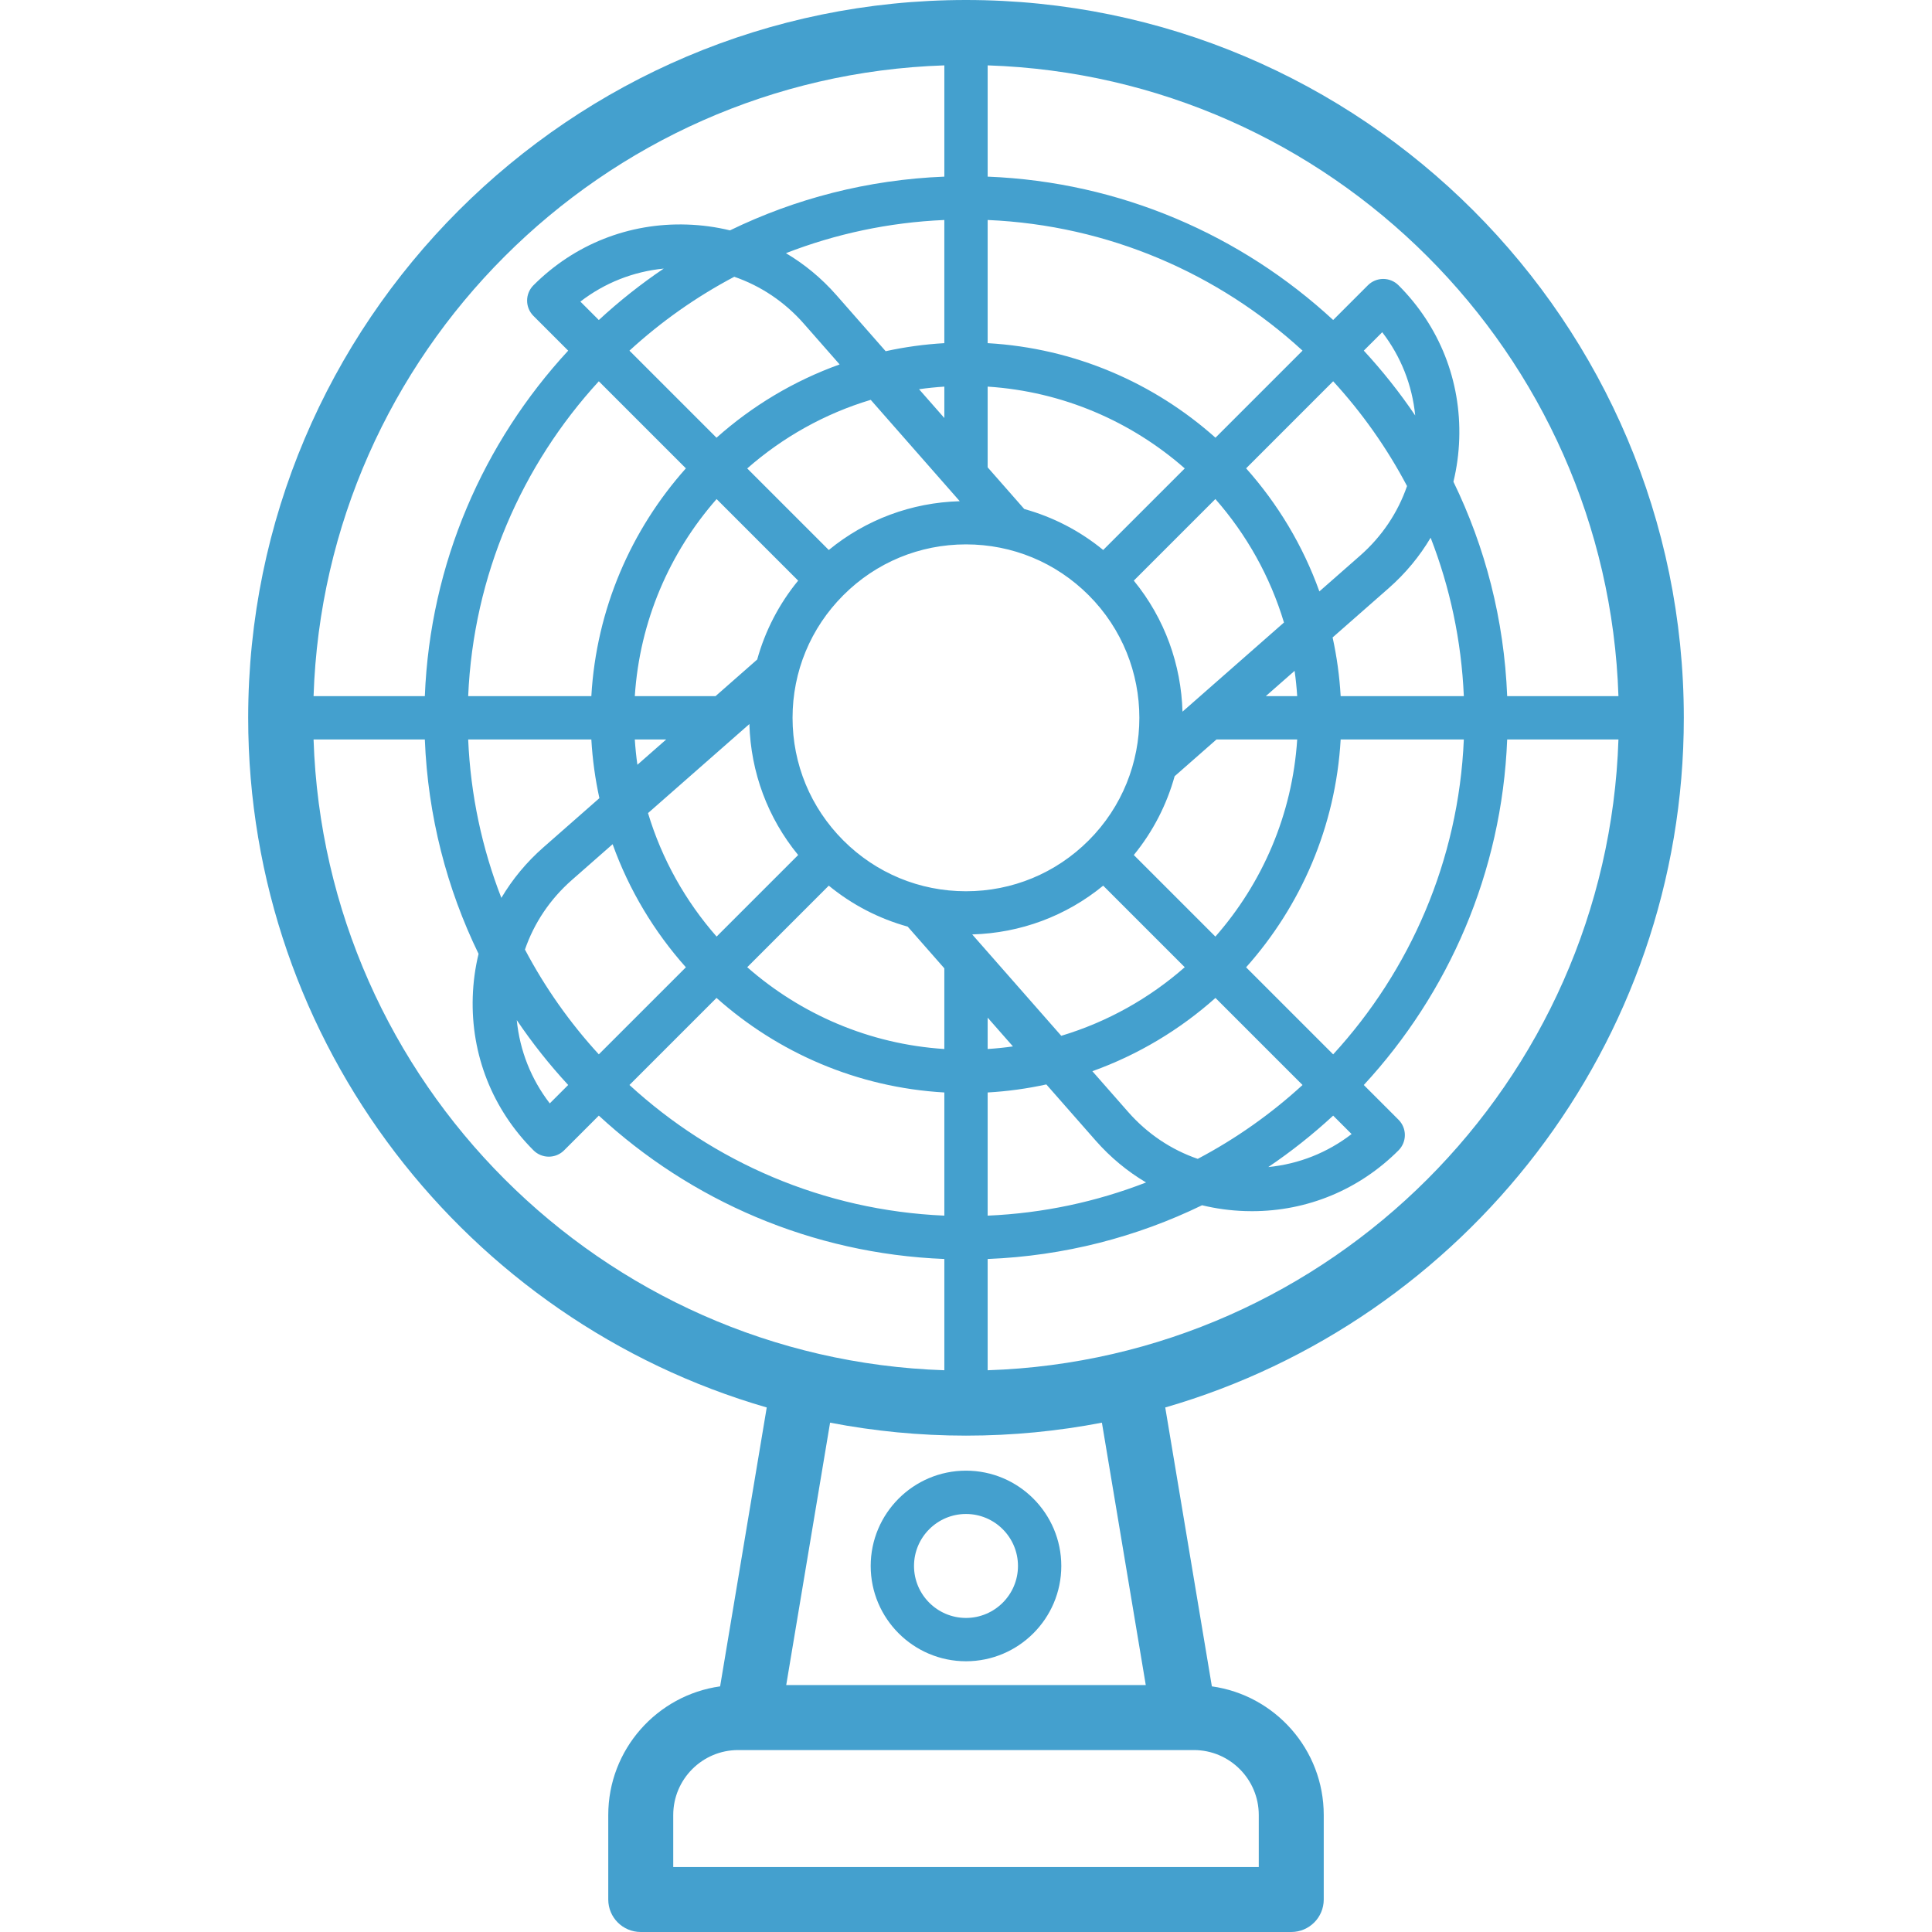
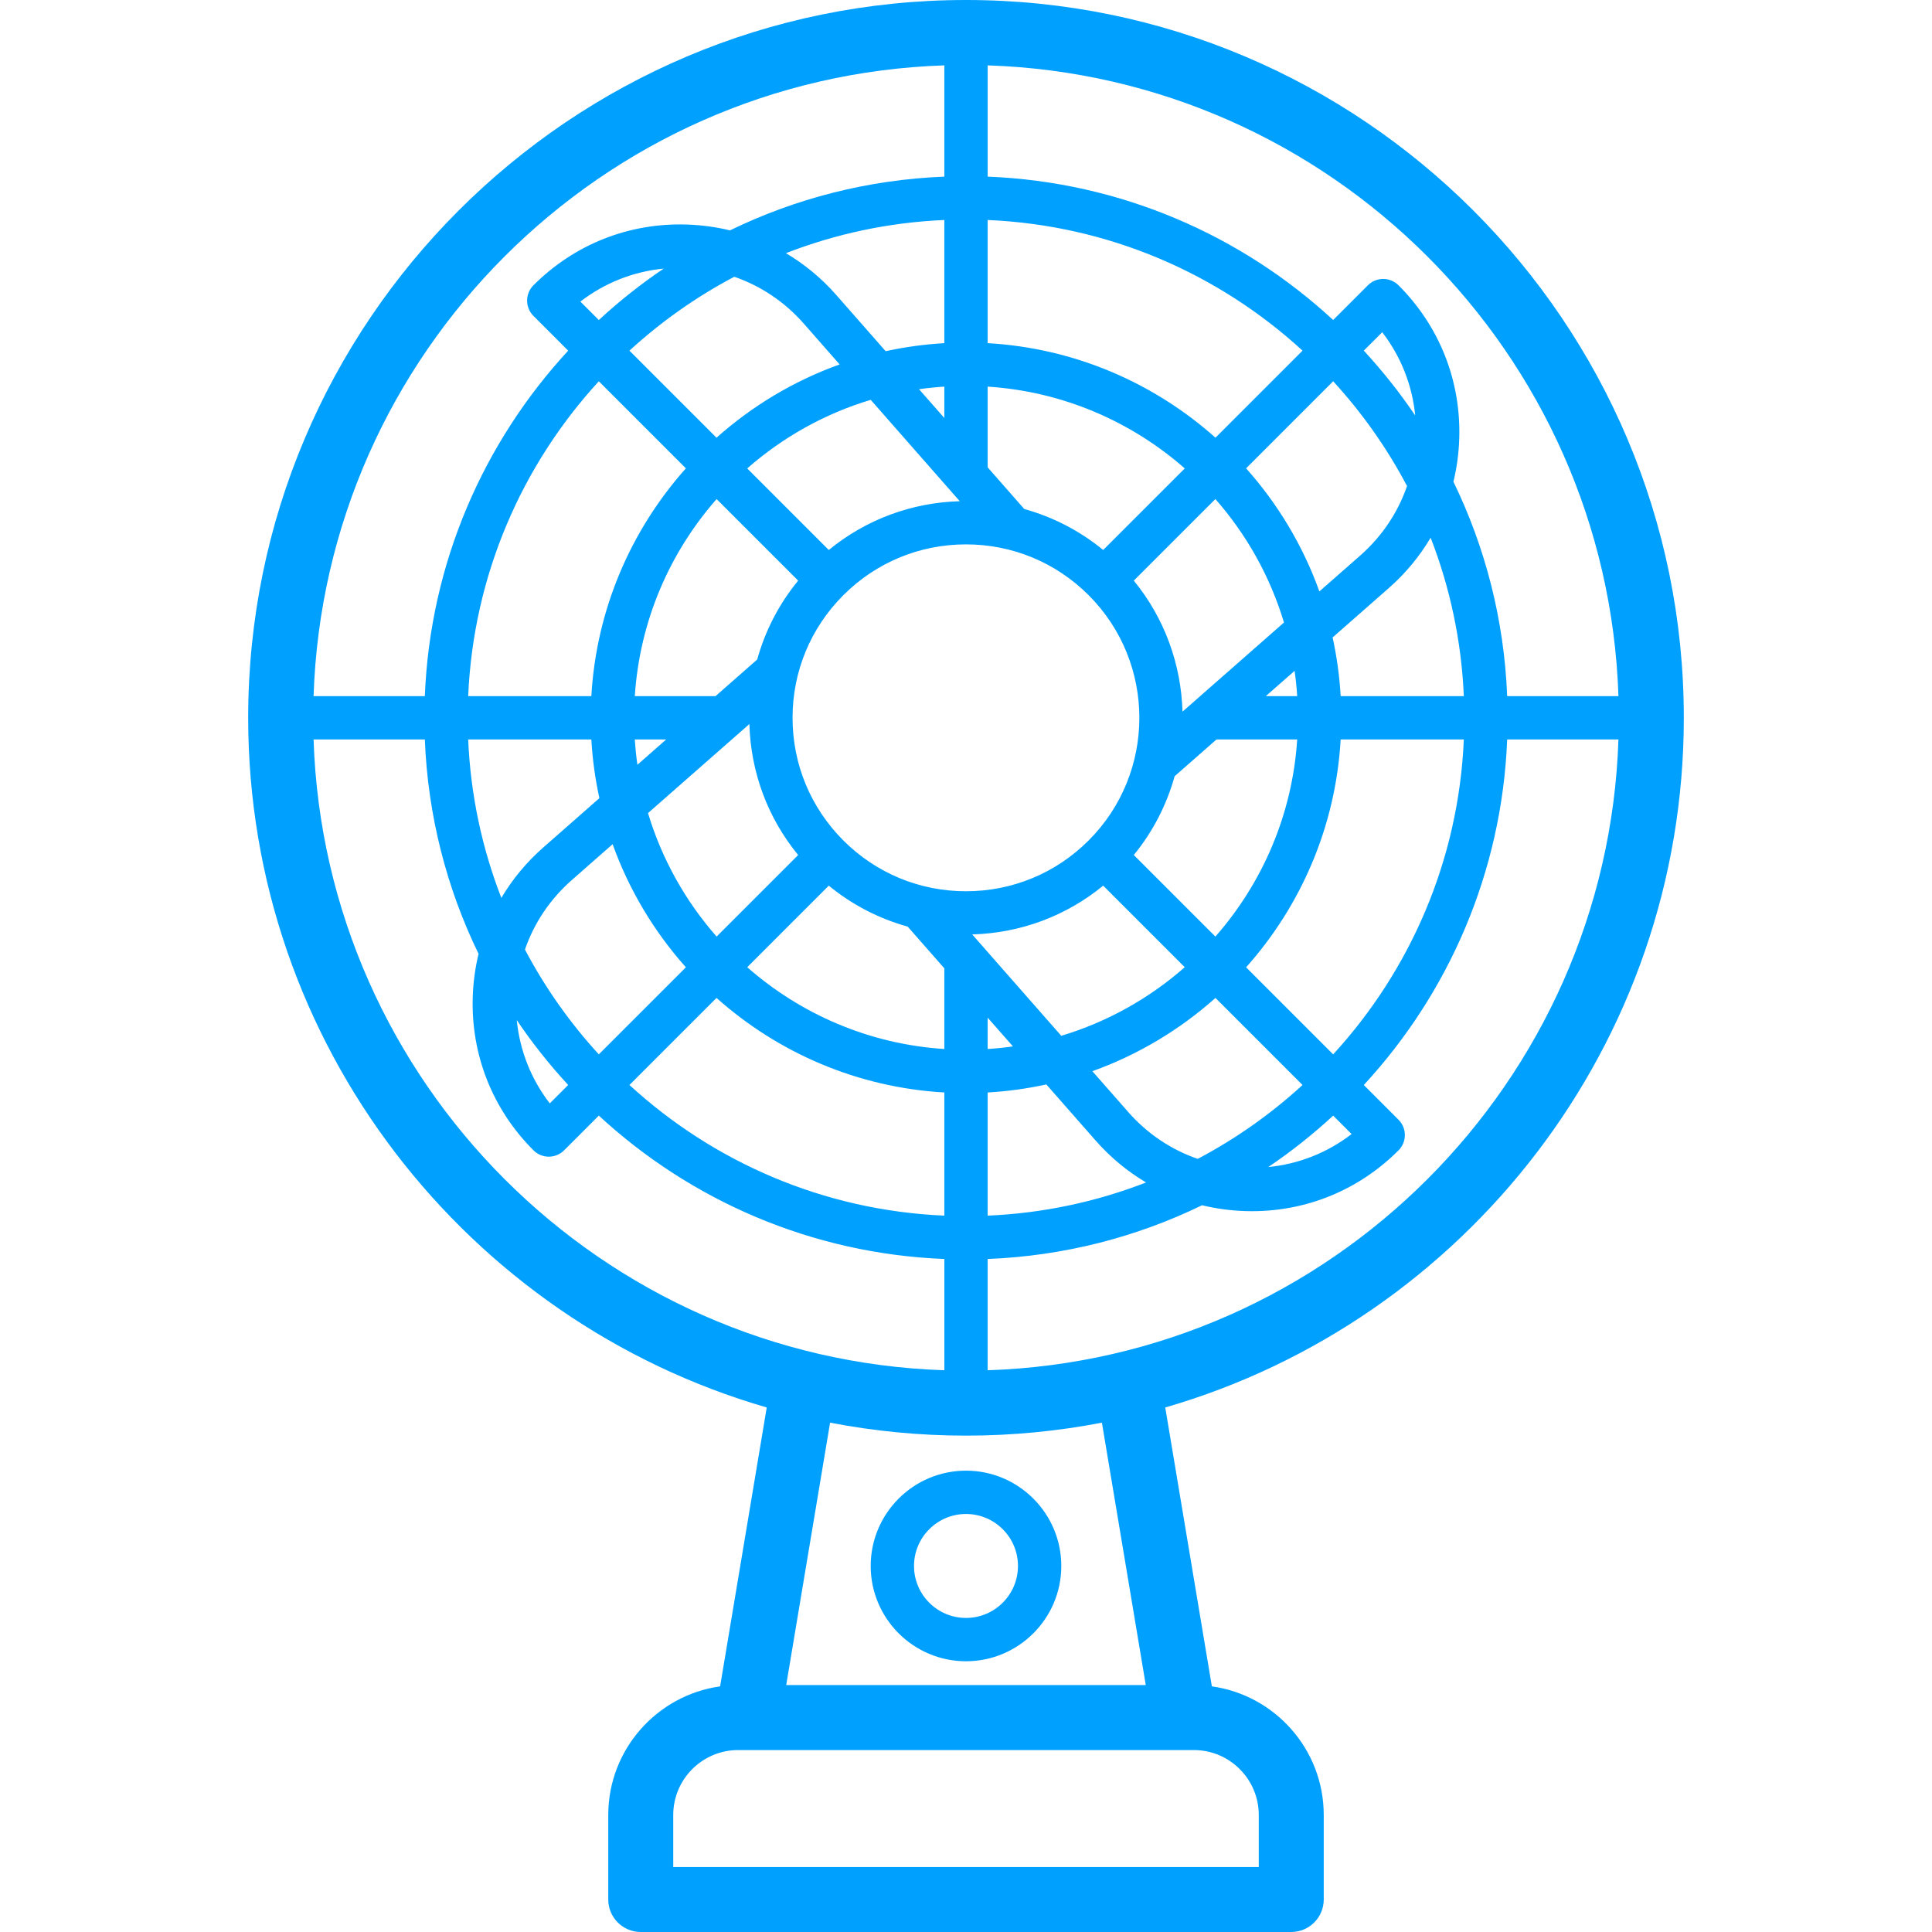
<svg xmlns="http://www.w3.org/2000/svg" version="1.1" id="Capa_1" viewBox="0 0 446 446" enable-background="new 0 0 446 446" xml:space="preserve" width="60%" height="60%" class="">
  <g>
    <g>
-       <path d="m388.707,165.708c0-91.372-74.336-165.708-165.707-165.708s-165.707,74.336-165.707,165.708c-7.10543e-15,75.416 50.645,139.22 119.708,159.206l-10.762,64.382c-14.57,2.034-25.823,14.57-25.823,29.692v19.512c0,4.142 3.357,7.5 7.5,7.5h150.168c4.143,0 7.5-3.358 7.5-7.5v-19.513c0-15.123-11.254-27.659-25.826-29.692l-10.762-64.382c69.065-19.984 119.711-83.788 119.711-159.205zm-160.708,150.615v-25.686c17.679-0.699 34.427-5.08 49.493-12.405 3.206,0.777 6.52,1.232 9.91,1.342 0.537,0.017 1.071,0.026 1.605,0.026 12.786,0 24.75-4.951 33.839-14.04 1.953-1.953 1.953-5.119 0-7.071l-8.015-8.015c19.544-21.157 31.885-49.055 33.099-79.768h25.686c-2.593,79.133-66.482,143.023-145.617,145.617zm-45.039-150.615c0-10.694 4.164-20.749 11.727-28.311 7.563-7.563 17.616-11.727 28.312-11.727 10.694,0 20.749,4.165 28.312,11.727 15.61,15.611 15.61,41.011 0,56.622-7.563,7.562-17.617,11.727-28.312,11.727-10.695,0-20.749-4.165-28.312-11.727-7.563-7.562-11.727-17.617-11.727-28.311zm50.876,75.856c-1.924,0.274-3.87,0.472-5.837,0.599v-7.243l5.837,6.644zm-9.404-25.853c11.153-0.313 21.688-4.244 30.237-11.258l18.829,18.829c-8.161,7.167-17.845,12.631-28.506,15.831l-20.56-23.402zm37.305-18.332c4.48-5.472 7.615-11.681 9.424-18.185l9.663-8.489h18.633c-1.125,17.375-8.062,33.182-18.887,45.507l-18.833-18.833zm30.47-36.674l6.65-5.842c0.274,1.925 0.473,3.874 0.6,5.842h-7.25zm-19.229,3.582c-0.303-10.77-4.042-21.458-11.241-30.25l18.833-18.833c7.167,8.16 12.632,17.843 15.833,28.503l-23.425,20.58zm-18.308-37.324c-5.396-4.428-11.587-7.619-18.222-9.459l-8.449-9.62v-18.633c17.372,1.125 33.177,8.06 45.501,18.883l-18.83,18.829zm-36.671-30.465l-5.838-6.647c1.924-0.274 3.871-0.472 5.838-0.6v7.247zm3.56,19.207c-11.154,0.313-21.688,4.246-30.236,11.261l-18.828-18.827c8.162-7.169 17.847-12.635 28.51-15.836l20.554,23.402zm-37.306,18.332c-4.426,5.395-7.617,11.583-9.457,18.215l-9.622,8.454h-18.63c1.126-17.37 8.06-33.173 18.882-45.496l18.827,18.827zm-30.462,36.668l-6.648,5.841c-0.274-1.925-0.472-3.873-0.6-5.841h7.248zm19.204-3.561c0.313,11.153 4.245,21.687 11.259,30.236l-18.827,18.827c-7.167-8.161-12.631-17.844-15.832-28.505l23.4-20.558zm18.329,37.307c5.395,4.427 11.584,7.618 18.216,9.459l8.458,9.628v18.626c-17.373-1.125-33.179-8.062-45.502-18.885l18.828-18.828zm36.675,47.746c4.621-0.264 9.145-0.894 13.546-1.857l11.387,12.962c3.413,3.885 7.337,7.123 11.635,9.669-11.424,4.442-23.726,7.107-36.568,7.659v-28.433zm32.445,4.505l-8.272-9.416c10.57-3.791 20.194-9.581 28.417-16.913l20.099,20.098c-7.269,6.667-15.395,12.411-24.191,17.051-6.126-2.111-11.629-5.786-16.053-10.82zm47.316,.841l4.253,4.253c-5.597,4.312-12.192,6.925-19.229,7.616 5.295-3.574 10.298-7.548 14.976-11.869zm-20.099-34.24c12.623-14.156 20.678-32.466 21.829-52.598h28.433c-1.201,27.957-12.424,53.359-30.164,72.696l-20.098-20.098zm21.829-62.598c-0.265-4.623-0.894-9.148-1.859-13.551l12.957-11.383c3.886-3.415 7.126-7.34 9.673-11.639 4.444,11.425 7.109,23.729 7.662,36.573h-28.433zm15.322-48.501c-2.112,6.126-5.788,11.63-10.824,16.055l-9.412,8.269c-3.792-10.569-9.583-20.192-16.914-28.415l20.098-20.098c6.667,7.268 12.411,15.393 17.052,24.189zm-9.98-31.261l4.251-4.251c4.311,5.596 6.925,12.196 7.617,19.223-3.574-5.293-7.548-10.295-11.868-14.972zm-34.241,20.099c-14.155-12.621-32.463-20.674-52.592-21.825v-28.432c27.955,1.202 53.354,12.423 72.69,30.159l-20.098,20.098zm-62.592-21.824c-4.621,0.264-9.145,0.894-13.546,1.857l-11.382-12.959c-3.414-3.886-7.339-7.125-11.638-9.672 11.423-4.442 23.725-7.106 36.565-7.659v28.433zm-32.439-4.503l8.268,9.414c-10.572,3.792-20.198,9.584-28.422,16.918l-20.099-20.098c7.271-6.67 15.4-12.416 24.199-17.058 6.126,2.112 11.629,5.788 16.054,10.824zm-47.325-.838l-4.256-4.256c5.601-4.316 12.199-6.928 19.241-7.62-5.299,3.576-10.305,7.552-14.985,11.876zm20.1,34.241c-12.619,14.155-20.672,32.461-21.824,52.587h-28.433c1.202-27.952 12.422-53.35 30.158-72.686l20.099,20.099zm-21.824,62.587c0.264,4.622 0.894,9.148 1.858,13.55l-12.958,11.384c-3.886,3.415-7.126,7.34-9.673,11.638-4.443-11.425-7.108-23.728-7.66-36.571h28.433zm-15.326,48.498c2.113-6.125 5.789-11.627 10.826-16.052l9.412-8.269c3.791,10.569 9.581,20.193 16.913,28.416l-20.099,20.098c-6.667-7.27-12.411-15.397-17.052-24.193zm9.981,31.264l-4.251,4.25c-4.312-5.598-6.927-12.199-7.62-19.228 3.575,5.296 7.549,10.3 11.871,14.978zm34.241-20.099c14.155,12.622 32.464,20.676 52.593,21.828v28.433c-27.955-1.202-53.356-12.424-72.692-30.162l20.099-20.099zm208.209-69.664h-25.686c-0.699-17.681-5.081-34.43-12.408-49.497 0.777-3.205 1.232-6.518 1.341-9.906 0.433-13.386-4.546-25.974-14.017-35.445-0.938-0.938-2.209-1.464-3.535-1.464s-2.598,0.527-3.535,1.464l-8.014,8.014c-21.156-19.541-49.052-31.88-79.762-33.094v-25.685c79.133,2.593 143.021,66.481 145.616,145.613zm-155.616-145.613v25.686c-17.677,0.699-34.424,5.079-49.488,12.404-3.207-0.778-6.523-1.233-9.913-1.343-13.396-0.442-25.98,4.546-35.453,14.019-0.938,0.938-1.465,2.209-1.465,3.536s0.526,2.598 1.465,3.536l8.019,8.019c-19.54,21.155-31.878,49.049-33.093,79.757h-25.686c2.595-79.133 66.482-143.02 145.614-145.614zm-145.614,155.613h25.686c0.699,17.679 5.079,34.427 12.405,49.493-0.778,3.206-1.233,6.521-1.342,9.91-0.433,13.384 4.547,25.972 14.02,35.444 0.976,0.976 2.256,1.464 3.535,1.464s2.56-0.488 3.535-1.464l8.013-8.013c21.156,19.542 49.052,31.883 79.763,33.097v25.686c-79.135-2.593-143.023-66.483-145.615-145.617zm218.199,248.282v12.013h-135.168v-12.013c0-8.264 6.724-14.987 14.987-14.987h105.193c8.264,0 14.988,6.723 14.988,14.987zm-26.083-29.987h-83.005l10.127-60.578c10.164,1.956 20.651,2.993 31.377,2.993 10.725,0 21.211-1.037 31.374-2.992l10.127,60.577z" data-original="#000000" class="active-path" data-old_color="#C500FF" fill="#44A0CE" />
-       <path d="m200.999,361.5c0,12.131 9.869,22 22,22s22-9.869 22-22-9.869-22-22-22-22,9.869-22,22zm34,0c0,6.617-5.383,12-12,12s-12-5.383-12-12 5.383-12 12-12 12,5.383 12,12z" data-original="#000000" class="active-path" data-old_color="#C500FF" fill="#44A0CE" />
+       <path d="m388.707,165.708c0-91.372-74.336-165.708-165.707-165.708s-165.707,74.336-165.707,165.708c-7.10543e-15,75.416 50.645,139.22 119.708,159.206l-10.762,64.382c-14.57,2.034-25.823,14.57-25.823,29.692v19.512c0,4.142 3.357,7.5 7.5,7.5h150.168c4.143,0 7.5-3.358 7.5-7.5v-19.513c0-15.123-11.254-27.659-25.826-29.692l-10.762-64.382c69.065-19.984 119.711-83.788 119.711-159.205zm-160.708,150.615v-25.686c17.679-0.699 34.427-5.08 49.493-12.405 3.206,0.777 6.52,1.232 9.91,1.342 0.537,0.017 1.071,0.026 1.605,0.026 12.786,0 24.75-4.951 33.839-14.04 1.953-1.953 1.953-5.119 0-7.071l-8.015-8.015c19.544-21.157 31.885-49.055 33.099-79.768h25.686c-2.593,79.133-66.482,143.023-145.617,145.617zm-45.039-150.615c0-10.694 4.164-20.749 11.727-28.311 7.563-7.563 17.616-11.727 28.312-11.727 10.694,0 20.749,4.165 28.312,11.727 15.61,15.611 15.61,41.011 0,56.622-7.563,7.562-17.617,11.727-28.312,11.727-10.695,0-20.749-4.165-28.312-11.727-7.563-7.562-11.727-17.617-11.727-28.311zm50.876,75.856c-1.924,0.274-3.87,0.472-5.837,0.599v-7.243l5.837,6.644zm-9.404-25.853c11.153-0.313 21.688-4.244 30.237-11.258l18.829,18.829c-8.161,7.167-17.845,12.631-28.506,15.831l-20.56-23.402zm37.305-18.332c4.48-5.472 7.615-11.681 9.424-18.185l9.663-8.489h18.633c-1.125,17.375-8.062,33.182-18.887,45.507l-18.833-18.833zm30.47-36.674l6.65-5.842c0.274,1.925 0.473,3.874 0.6,5.842h-7.25zm-19.229,3.582c-0.303-10.77-4.042-21.458-11.241-30.25l18.833-18.833c7.167,8.16 12.632,17.843 15.833,28.503l-23.425,20.58zm-18.308-37.324c-5.396-4.428-11.587-7.619-18.222-9.459l-8.449-9.62v-18.633c17.372,1.125 33.177,8.06 45.501,18.883l-18.83,18.829zm-36.671-30.465l-5.838-6.647c1.924-0.274 3.871-0.472 5.838-0.6v7.247zm3.56,19.207c-11.154,0.313-21.688,4.246-30.236,11.261l-18.828-18.827c8.162-7.169 17.847-12.635 28.51-15.836l20.554,23.402zm-37.306,18.332c-4.426,5.395-7.617,11.583-9.457,18.215l-9.622,8.454h-18.63c1.126-17.37 8.06-33.173 18.882-45.496l18.827,18.827zm-30.462,36.668l-6.648,5.841c-0.274-1.925-0.472-3.873-0.6-5.841h7.248zm19.204-3.561c0.313,11.153 4.245,21.687 11.259,30.236l-18.827,18.827c-7.167-8.161-12.631-17.844-15.832-28.505l23.4-20.558zm18.329,37.307c5.395,4.427 11.584,7.618 18.216,9.459l8.458,9.628v18.626c-17.373-1.125-33.179-8.062-45.502-18.885l18.828-18.828zm36.675,47.746c4.621-0.264 9.145-0.894 13.546-1.857l11.387,12.962c3.413,3.885 7.337,7.123 11.635,9.669-11.424,4.442-23.726,7.107-36.568,7.659v-28.433zm32.445,4.505l-8.272-9.416c10.57-3.791 20.194-9.581 28.417-16.913l20.099,20.098c-7.269,6.667-15.395,12.411-24.191,17.051-6.126-2.111-11.629-5.786-16.053-10.82zm47.316,.841l4.253,4.253c-5.597,4.312-12.192,6.925-19.229,7.616 5.295-3.574 10.298-7.548 14.976-11.869zm-20.099-34.24c12.623-14.156 20.678-32.466 21.829-52.598h28.433c-1.201,27.957-12.424,53.359-30.164,72.696l-20.098-20.098zm21.829-62.598c-0.265-4.623-0.894-9.148-1.859-13.551l12.957-11.383c3.886-3.415 7.126-7.34 9.673-11.639 4.444,11.425 7.109,23.729 7.662,36.573h-28.433zm15.322-48.501c-2.112,6.126-5.788,11.63-10.824,16.055l-9.412,8.269c-3.792-10.569-9.583-20.192-16.914-28.415l20.098-20.098c6.667,7.268 12.411,15.393 17.052,24.189zm-9.98-31.261l4.251-4.251c4.311,5.596 6.925,12.196 7.617,19.223-3.574-5.293-7.548-10.295-11.868-14.972zm-34.241,20.099c-14.155-12.621-32.463-20.674-52.592-21.825v-28.432c27.955,1.202 53.354,12.423 72.69,30.159l-20.098,20.098zm-62.592-21.824c-4.621,0.264-9.145,0.894-13.546,1.857l-11.382-12.959c-3.414-3.886-7.339-7.125-11.638-9.672 11.423-4.442 23.725-7.106 36.565-7.659v28.433zm-32.439-4.503l8.268,9.414c-10.572,3.792-20.198,9.584-28.422,16.918l-20.099-20.098c7.271-6.67 15.4-12.416 24.199-17.058 6.126,2.112 11.629,5.788 16.054,10.824zm-47.325-.838l-4.256-4.256c5.601-4.316 12.199-6.928 19.241-7.62-5.299,3.576-10.305,7.552-14.985,11.876zm20.1,34.241c-12.619,14.155-20.672,32.461-21.824,52.587h-28.433c1.202-27.952 12.422-53.35 30.158-72.686l20.099,20.099zm-21.824,62.587c0.264,4.622 0.894,9.148 1.858,13.55l-12.958,11.384c-3.886,3.415-7.126,7.34-9.673,11.638-4.443-11.425-7.108-23.728-7.66-36.571h28.433zm-15.326,48.498c2.113-6.125 5.789-11.627 10.826-16.052l9.412-8.269c3.791,10.569 9.581,20.193 16.913,28.416l-20.099,20.098c-6.667-7.27-12.411-15.397-17.052-24.193zm9.981,31.264l-4.251,4.25c-4.312-5.598-6.927-12.199-7.62-19.228 3.575,5.296 7.549,10.3 11.871,14.978zm34.241-20.099c14.155,12.622 32.464,20.676 52.593,21.828v28.433c-27.955-1.202-53.356-12.424-72.692-30.162l20.099-20.099zm208.209-69.664h-25.686c-0.699-17.681-5.081-34.43-12.408-49.497 0.777-3.205 1.232-6.518 1.341-9.906 0.433-13.386-4.546-25.974-14.017-35.445-0.938-0.938-2.209-1.464-3.535-1.464s-2.598,0.527-3.535,1.464l-8.014,8.014c-21.156-19.541-49.052-31.88-79.762-33.094v-25.685c79.133,2.593 143.021,66.481 145.616,145.613zm-155.616-145.613v25.686c-17.677,0.699-34.424,5.079-49.488,12.404-3.207-0.778-6.523-1.233-9.913-1.343-13.396-0.442-25.98,4.546-35.453,14.019-0.938,0.938-1.465,2.209-1.465,3.536s0.526,2.598 1.465,3.536l8.019,8.019c-19.54,21.155-31.878,49.049-33.093,79.757h-25.686c2.595-79.133 66.482-143.02 145.614-145.614zm-145.614,155.613h25.686c0.699,17.679 5.079,34.427 12.405,49.493-0.778,3.206-1.233,6.521-1.342,9.91-0.433,13.384 4.547,25.972 14.02,35.444 0.976,0.976 2.256,1.464 3.535,1.464s2.56-0.488 3.535-1.464l8.013-8.013c21.156,19.542 49.052,31.883 79.763,33.097v25.686c-79.135-2.593-143.023-66.483-145.615-145.617zm218.199,248.282v12.013h-135.168v-12.013c0-8.264 6.724-14.987 14.987-14.987h105.193c8.264,0 14.988,6.723 14.988,14.987zm-26.083-29.987h-83.005l10.127-60.578c10.164,1.956 20.651,2.993 31.377,2.993 10.725,0 21.211-1.037 31.374-2.992l10.127,60.577z" data-original="#000000" class="active-path" data-old_color="#C500FF" fill="#00A0FF" />
+       <path d="m200.999,361.5c0,12.131 9.869,22 22,22s22-9.869 22-22-9.869-22-22-22-22,9.869-22,22zm34,0c0,6.617-5.383,12-12,12s-12-5.383-12-12 5.383-12 12-12 12,5.383 12,12z" data-original="#000000" class="active-path" data-old_color="#C500FF" fill="#00A0FF" />
    </g>
  </g>
</svg>
